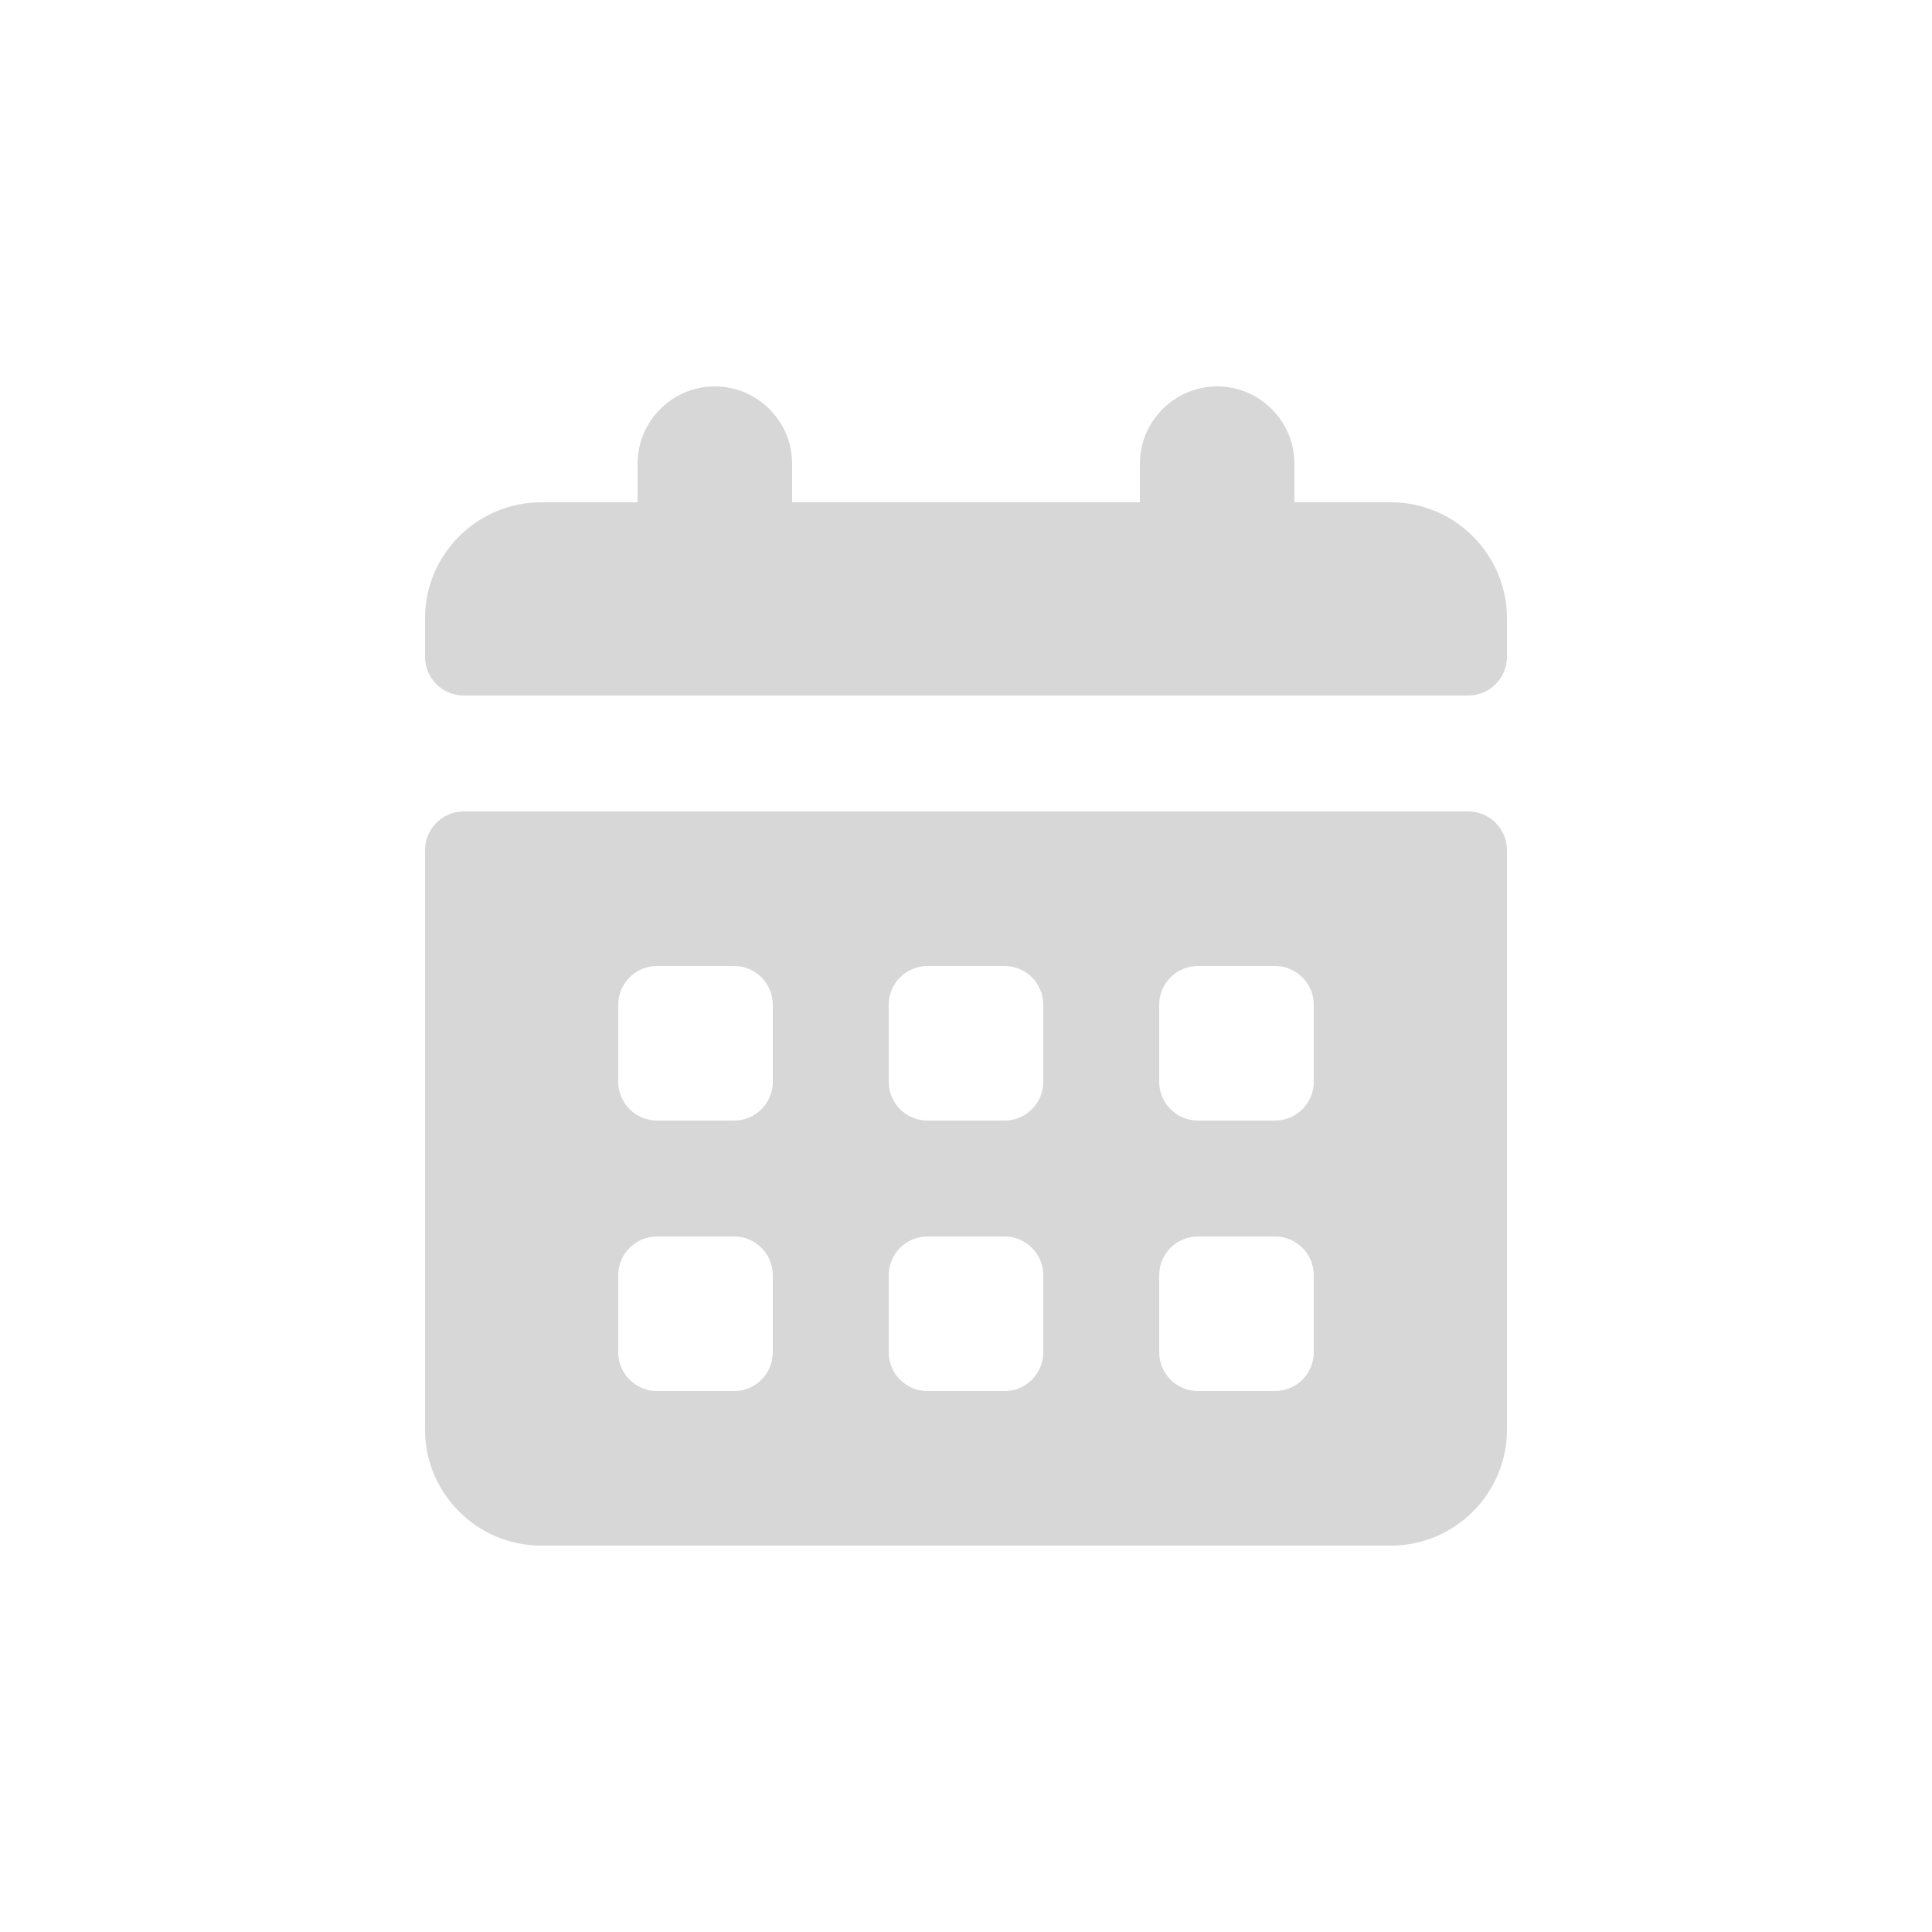
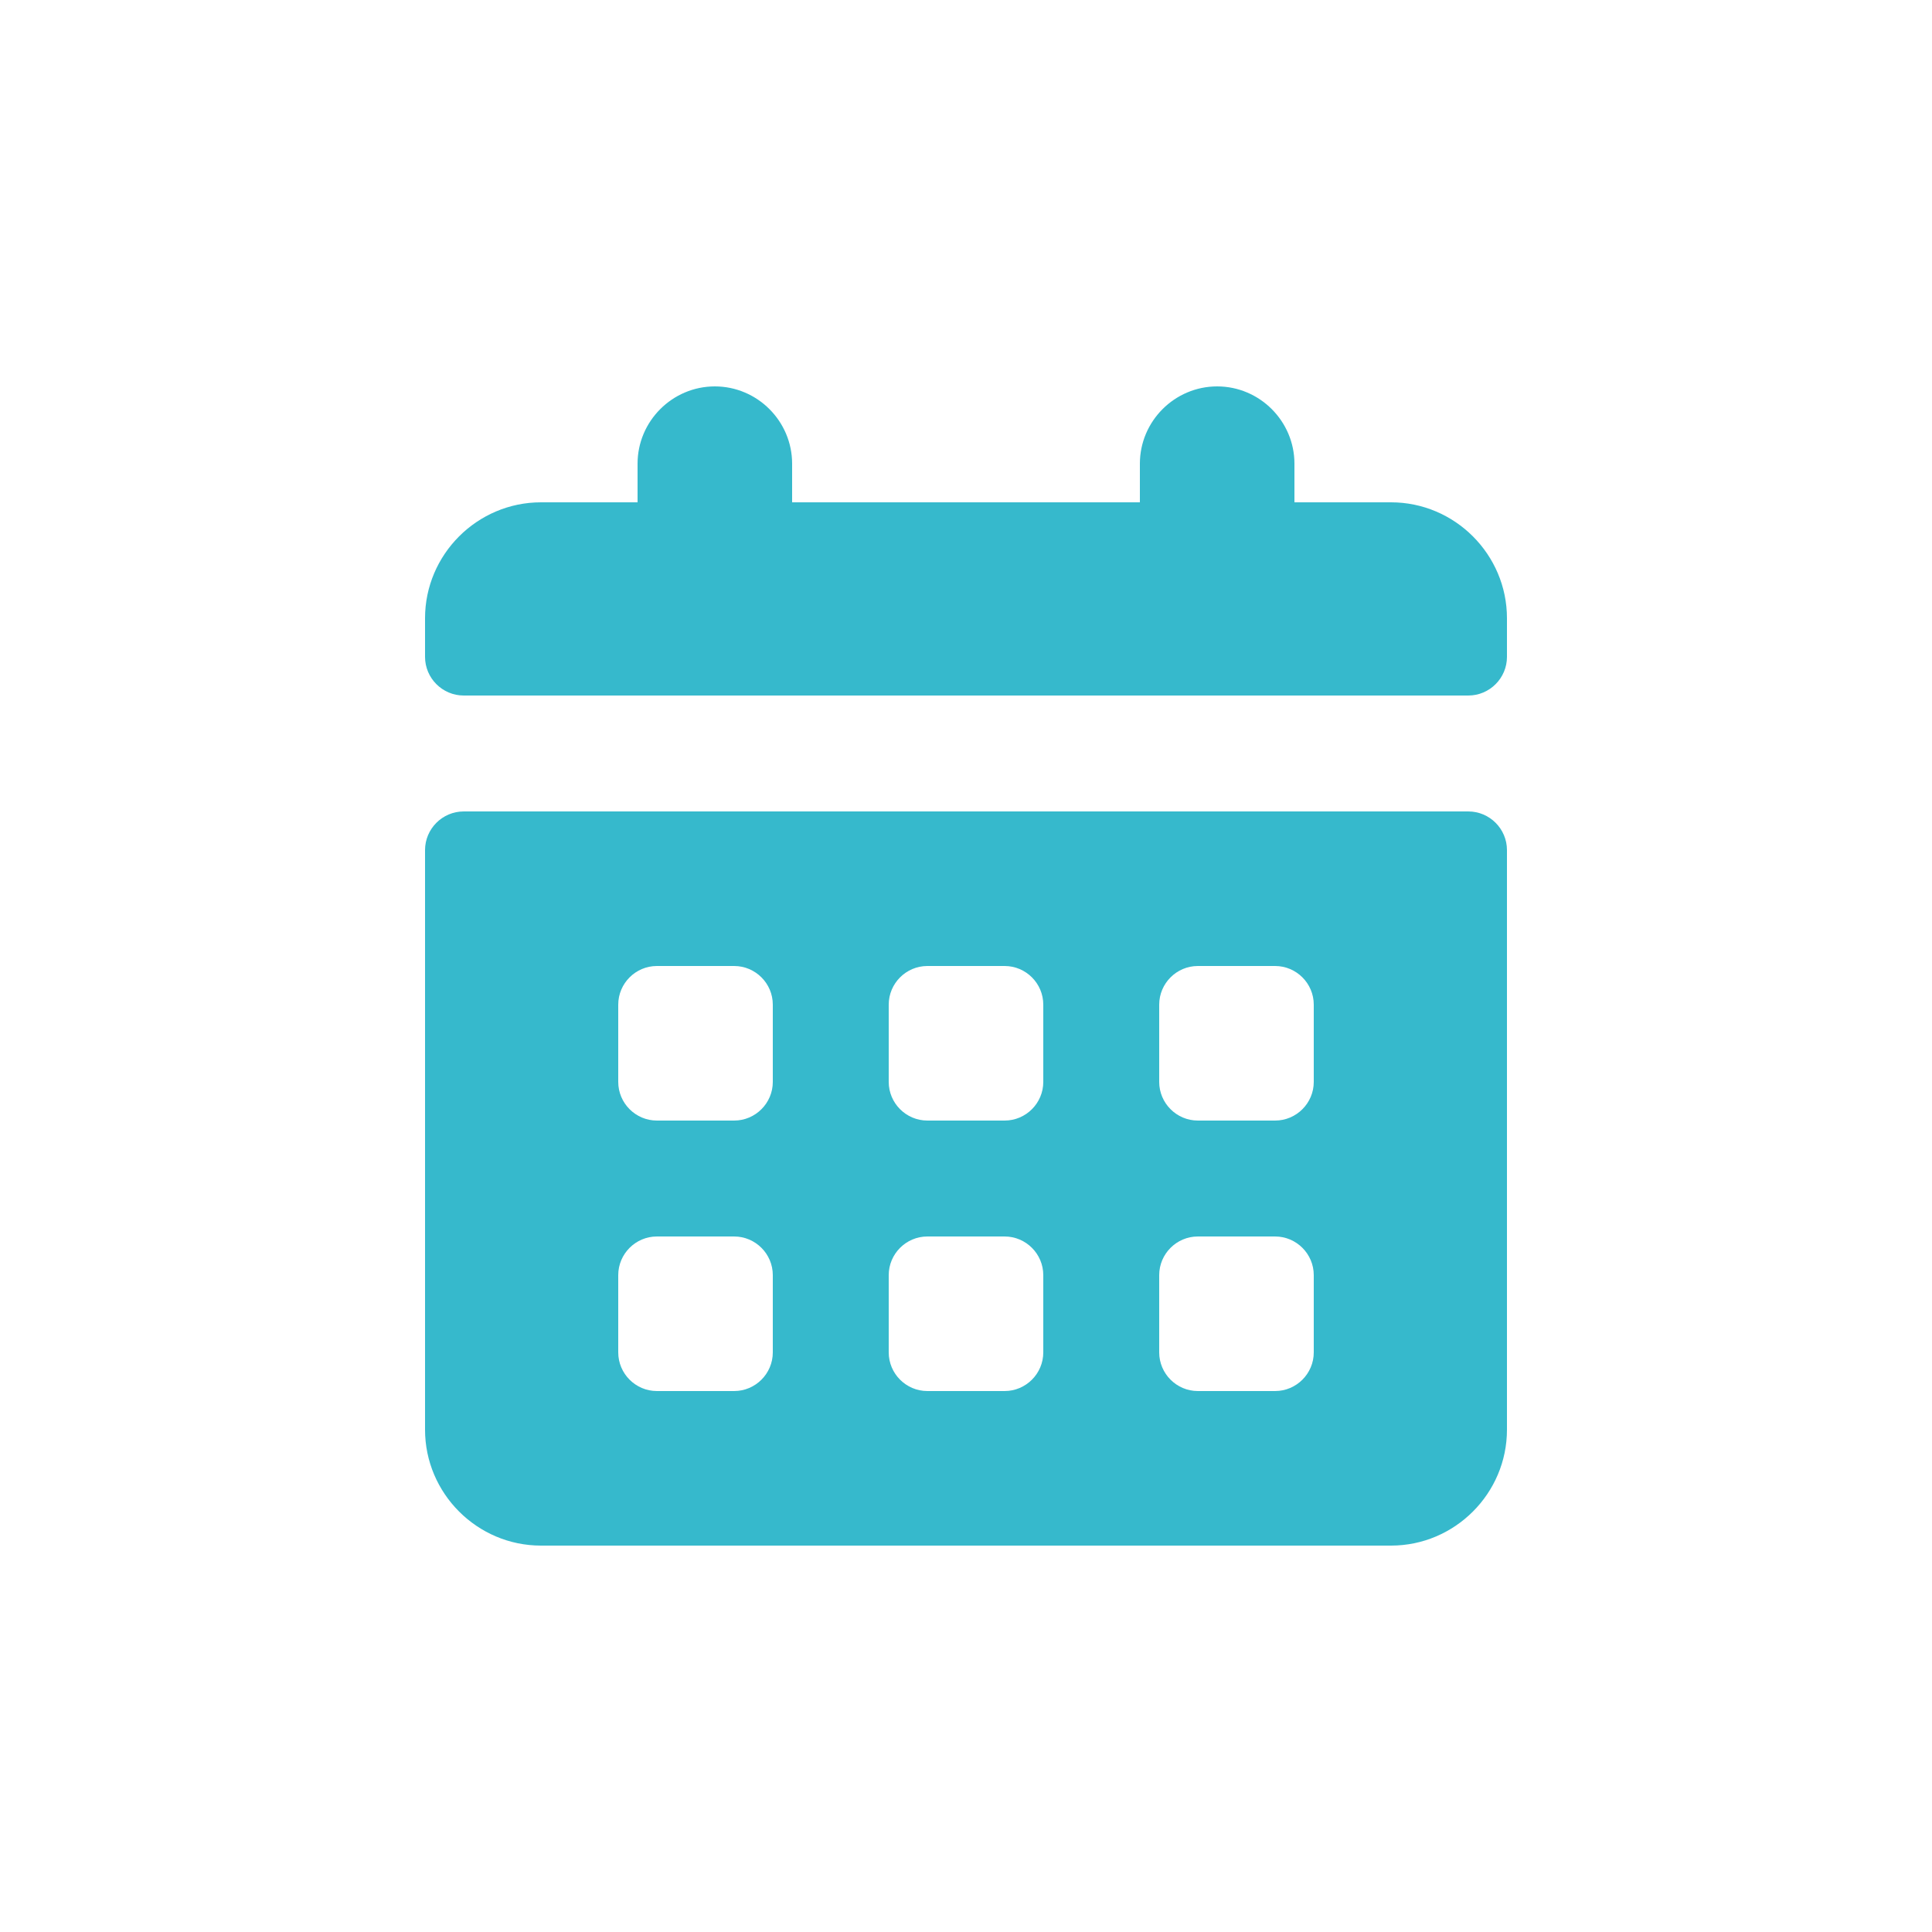
<svg xmlns="http://www.w3.org/2000/svg" width="50" height="50" viewBox="0 0 50 50" fill="none">
-   <path d="M38 21H12C11.45 21 11 21.45 11 22V37C11 38.65 12.35 40 14 40H36C37.65 40 39 38.65 39 37V22C39 21.45 38.55 21 38 21ZM20 35C20 35.55 19.55 36 19 36H17C16.45 36 16 35.55 16 35V33C16 32.45 16.45 32 17 32H19C19.55 32 20 32.45 20 33V35ZM20 28C20 28.55 19.55 29 19 29H17C16.45 29 16 28.55 16 28V26C16 25.45 16.45 25 17 25H19C19.55 25 20 25.45 20 26V28ZM27 35C27 35.55 26.55 36 26 36H24C23.45 36 23 35.55 23 35V33C23 32.45 23.45 32 24 32H26C26.55 32 27 32.45 27 33V35ZM27 28C27 28.55 26.55 29 26 29H24C23.45 29 23 28.55 23 28V26C23 25.45 23.45 25 24 25H26C26.55 25 27 25.45 27 26V28ZM34 35C34 35.55 33.55 36 33 36H31C30.45 36 30 35.55 30 35V33C30 32.45 30.45 32 31 32H33C33.55 32 34 32.45 34 33V35ZM34 28C34 28.55 33.55 29 33 29H31C30.45 29 30 28.55 30 28V26C30 25.45 30.45 25 31 25H33C33.55 25 34 25.45 34 26V28Z" fill="#D7D7D7" />
-   <path d="M36 13H33.5V12C33.5 10.9 32.6 10 31.5 10C30.4 10 29.5 10.9 29.5 12V13H20.5V12C20.5 10.9 19.6 10 18.5 10C17.4 10 16.5 10.9 16.5 12V13H14C12.35 13 11 14.35 11 16V17C11 17.55 11.45 18 12 18H38C38.55 18 39 17.55 39 17V16C39 14.35 37.65 13 36 13Z" fill="#D7D7D7" />
+   <path d="M38 21H12C11.45 21 11 21.45 11 22V37C11 38.65 12.35 40 14 40H36C37.65 40 39 38.65 39 37V22C39 21.45 38.55 21 38 21ZM20 35C20 35.55 19.55 36 19 36H17C16.45 36 16 35.55 16 35V33C16 32.45 16.45 32 17 32H19C19.55 32 20 32.45 20 33V35ZM20 28C20 28.55 19.55 29 19 29H17C16.45 29 16 28.55 16 28V26C16 25.45 16.45 25 17 25H19C19.55 25 20 25.45 20 26V28ZM27 35C27 35.55 26.55 36 26 36H24C23.45 36 23 35.55 23 35V33C23 32.45 23.45 32 24 32H26C26.55 32 27 32.45 27 33V35ZM27 28C27 28.55 26.55 29 26 29H24C23.45 29 23 28.55 23 28V26C23 25.45 23.45 25 24 25H26C26.55 25 27 25.45 27 26V28ZM34 35C34 35.55 33.55 36 33 36H31C30.45 36 30 35.55 30 35V33C30 32.45 30.45 32 31 32H33C33.55 32 34 32.45 34 33V35ZM34 28C34 28.55 33.55 29 33 29H31C30.45 29 30 28.55 30 28V26C30 25.45 30.45 25 31 25H33C33.55 25 34 25.45 34 26V28Z" fill="#36b9cc" />
+   <path d="M36 13H33.5V12C33.5 10.9 32.6 10 31.5 10C30.4 10 29.5 10.9 29.5 12V13H20.5V12C20.5 10.9 19.6 10 18.5 10C17.4 10 16.5 10.9 16.5 12V13H14C12.35 13 11 14.35 11 16V17C11 17.55 11.45 18 12 18H38C38.55 18 39 17.55 39 17V16C39 14.35 37.65 13 36 13Z" fill="#36b9cc" />
</svg>
